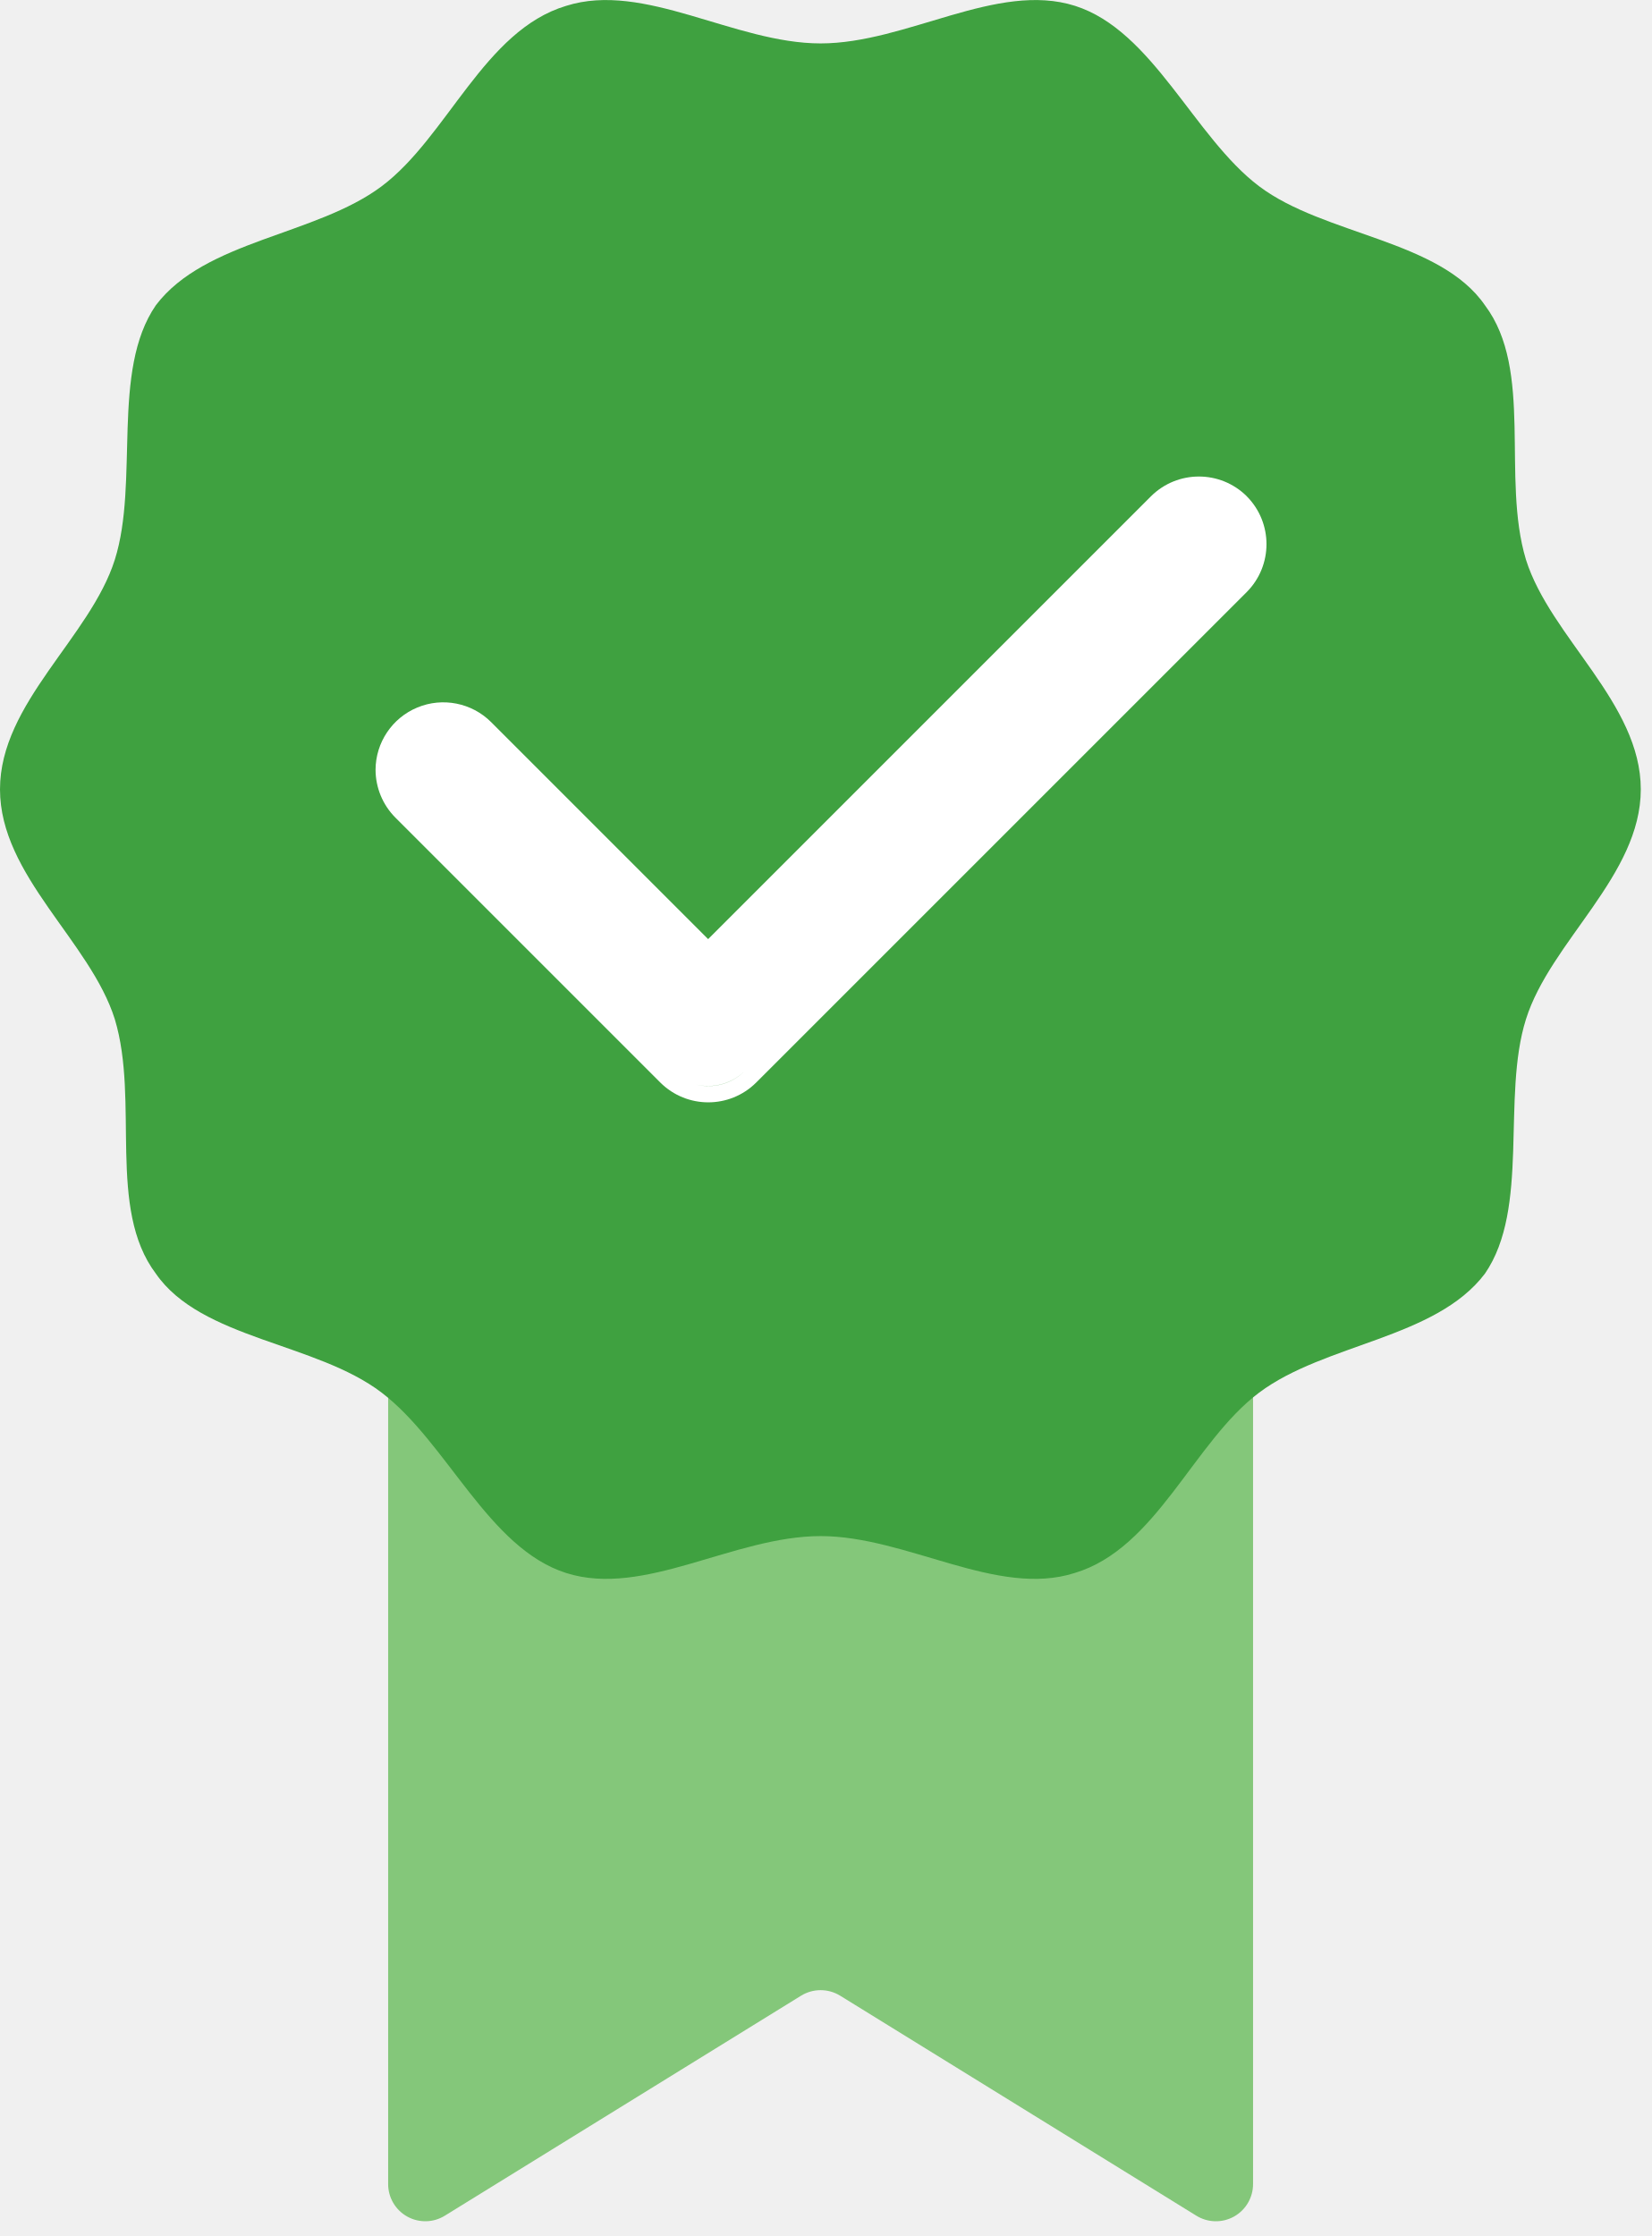
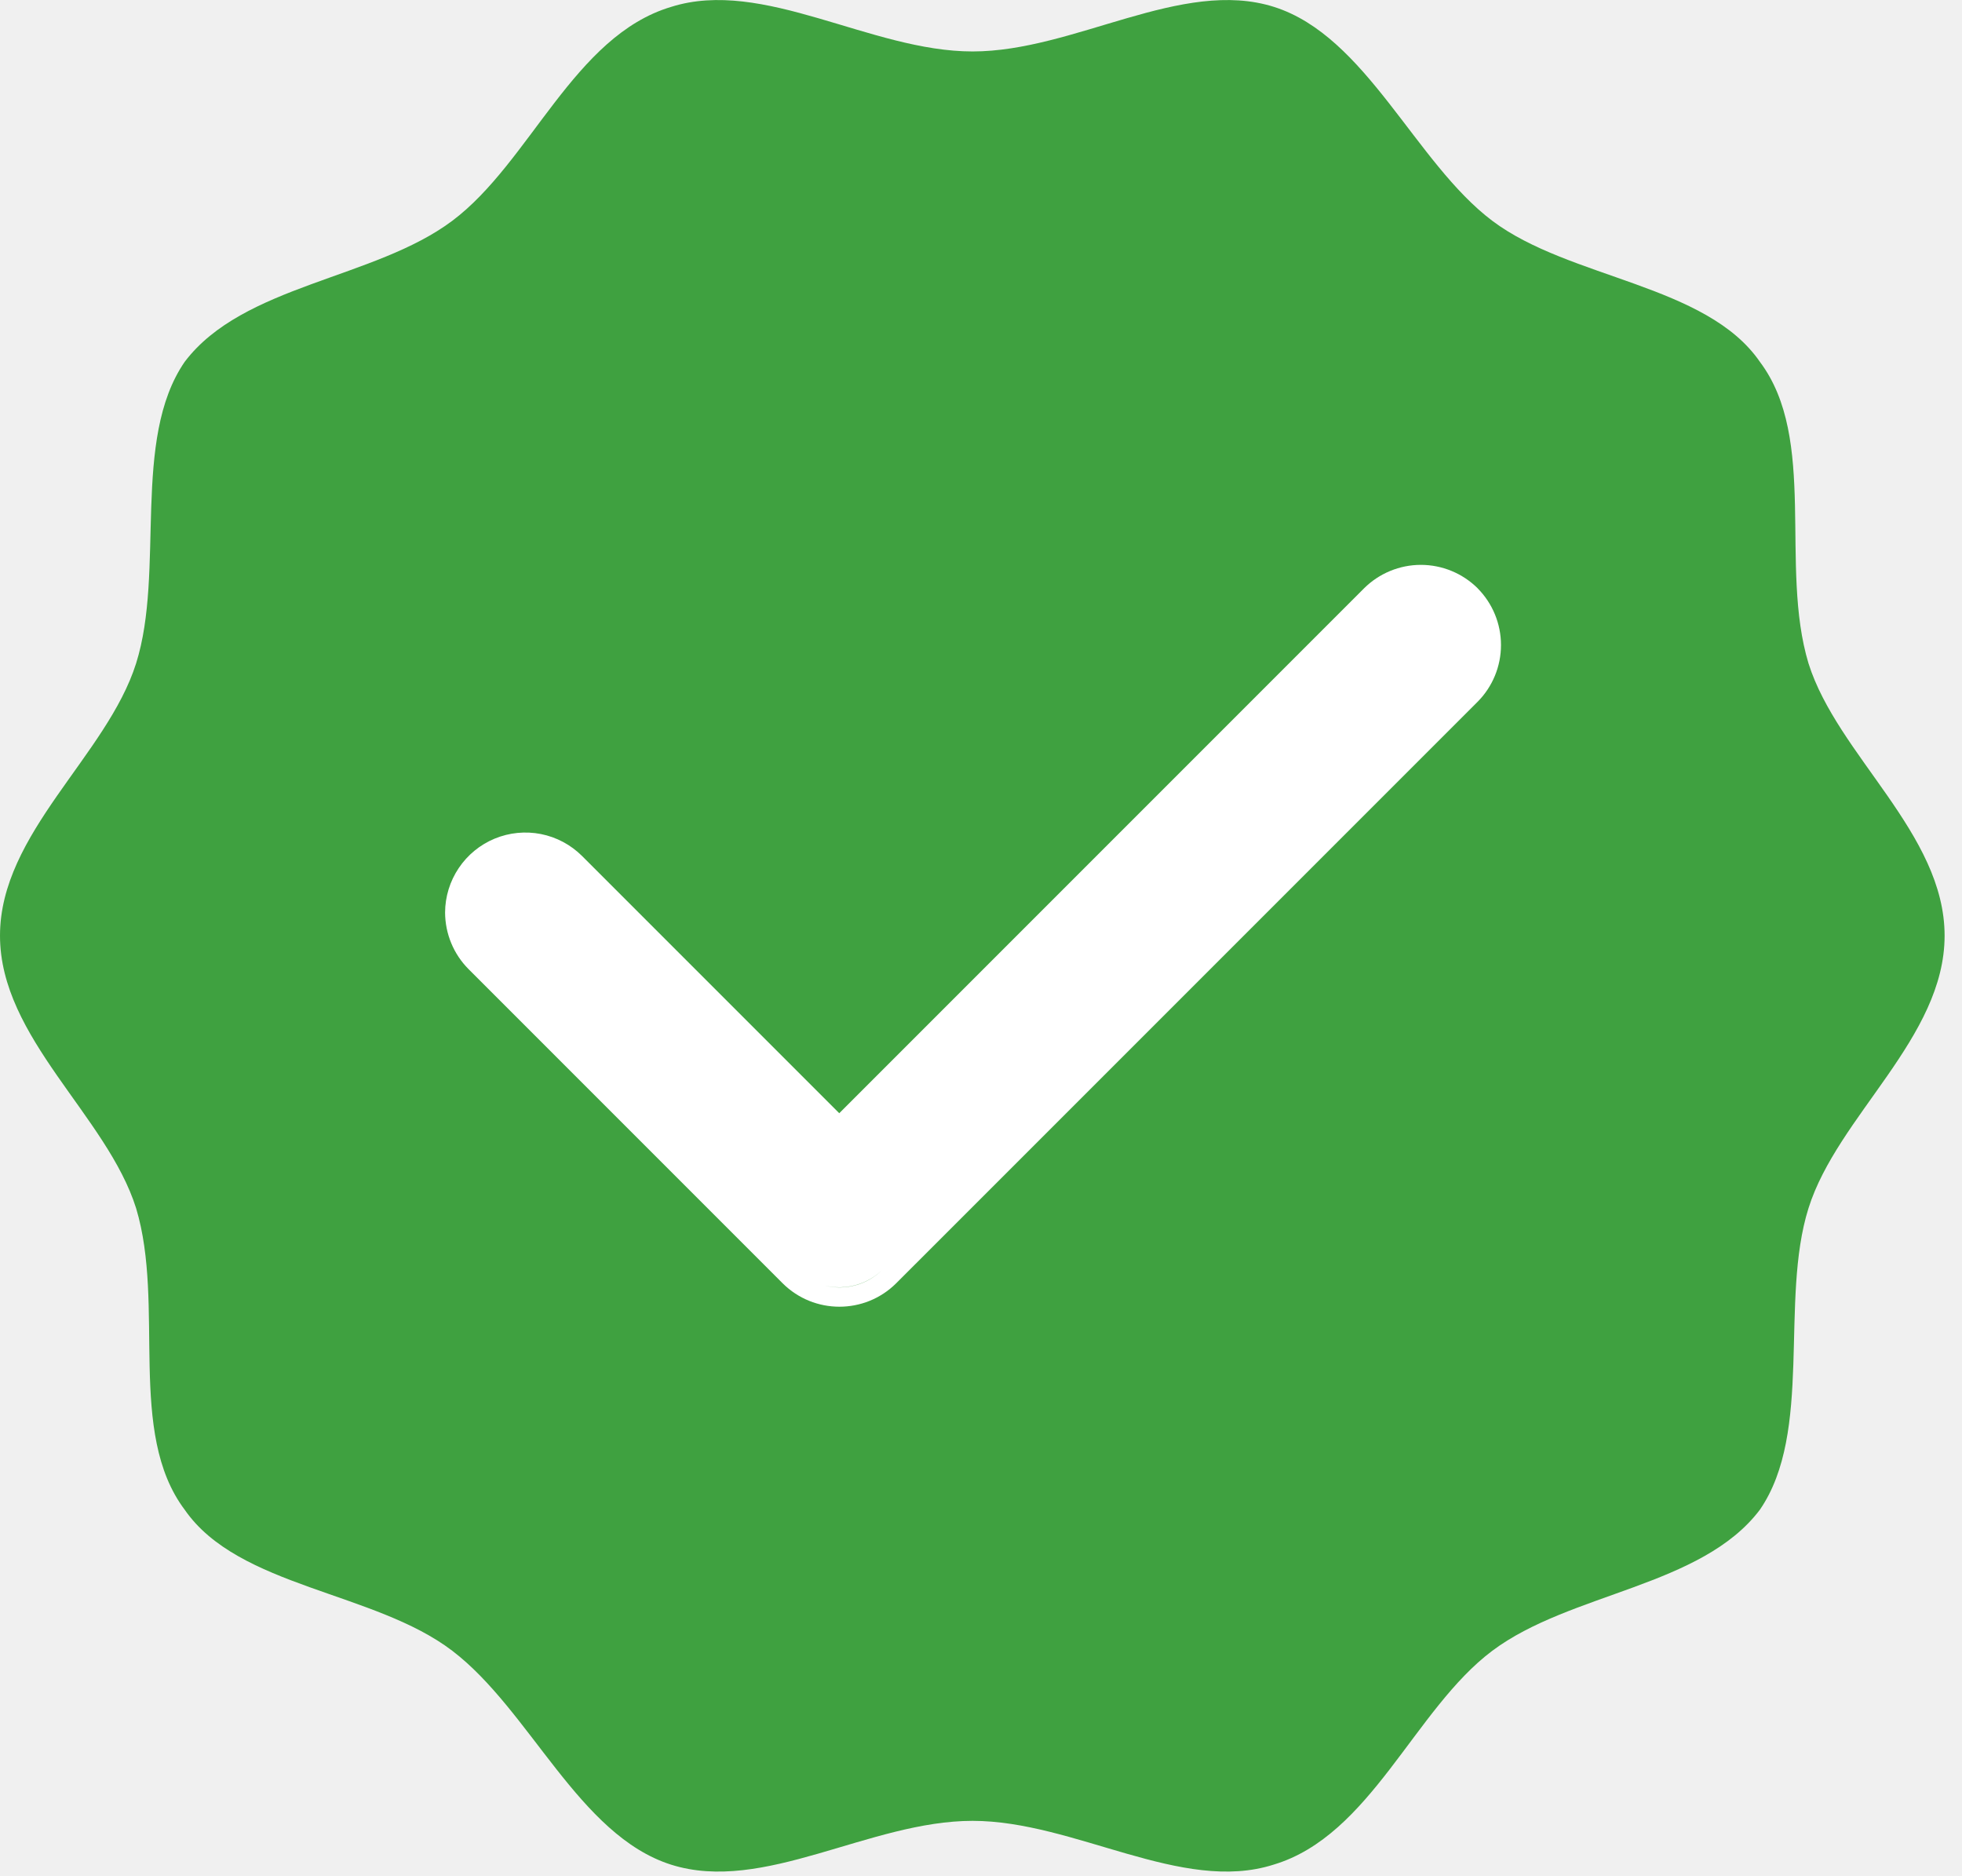
- <svg xmlns="http://www.w3.org/2000/svg" width="48" height="65">
-   <g fill="none">
-     <path fill="#84C77A" d="M24.422 58.014l10.35 6.393a1.08 1.08 0 0 0 1.653-.922v-28.84c0-.599-.486-1.085-1.085-1.085H12.369c-.6 0-1.086.486-1.086 1.086v28.84a1.08 1.08 0 0 0 1.654.92l10.35-6.392a1.085 1.085 0 0 1 1.135 0z" />
-     <path fill="#3FA140" d="M23.854 44.654c-2.524 0-5.13 1.793-7.396 1.073-2.265-.72-3.452-3.786-5.364-5.244-1.912-1.458-5.244-1.552-6.563-3.458-1.426-1.893-.473-5.01-1.193-7.396C2.625 27.363 0 25.457 0 22.946c0-2.512 2.625-4.418 3.338-6.677.713-2.26-.12-5.49 1.193-7.396 1.433-1.893 4.651-2.026 6.563-3.458C13.006 3.982 14.073.883 16.458.17c2.266-.719 4.897 1.092 7.396 1.092 2.5 0 5.131-1.811 7.396-1.092 2.266.72 3.459 3.818 5.352 5.245 1.893 1.426 5.25 1.552 6.563 3.458 1.426 1.893.473 5.01 1.193 7.396.713 2.26 3.338 4.171 3.338 6.677 0 2.505-2.625 4.417-3.338 6.683-.713 2.265.12 5.49-1.193 7.396-1.432 1.893-4.65 2.025-6.563 3.458-1.912 1.433-2.979 4.531-5.364 5.244-2.253.72-4.878-1.073-7.384-1.073z" />
-     <path fill="#FFF" d="M36.242 14.426a1.975 1.975 0 0 0-2.783 0L20.585 27.3l-6.31-6.31a1.969 1.969 0 0 0-3.358 1.388c.002.52.208 1.019.575 1.388l7.705 7.705c.77.765 2.013.765 2.783 0L36.242 17.21a1.975 1.975 0 0 0 0-2.783zm-.46.227zM11.8 21.293zm9.845 9.844a1.496 1.496 0 0 1-1.414.391 1.52 1.52 0 0 0 1.414-.391l4.752-4.752-4.752 4.752zM36.26 15.36c.085.248.105.513.057.77.052-.265.033-.54-.057-.795v.025z" />
+ <svg xmlns="http://www.w3.org/2000/svg" width="68" height="65" viewBox="0 0 68 65" fill="none">
+   <g clip-path="url(#clip0)">
+     <path d="M33.707 63.097C30.14 63.097 26.458 65.631 23.256 64.614C20.055 63.596 18.378 59.264 15.676 57.204C12.975 55.144 8.266 55.011 6.402 52.317C4.388 49.642 5.734 45.238 4.717 41.867C3.709 38.665 0 35.971 0 32.423C0 28.874 3.709 26.18 4.717 22.988C5.724 19.795 4.547 15.231 6.402 12.537C8.427 9.863 12.975 9.675 15.676 7.651C18.378 5.626 19.886 1.247 23.256 0.24C26.458 -0.776 30.175 1.783 33.707 1.783C37.239 1.783 40.957 -0.776 44.158 0.24C47.36 1.257 49.045 5.635 51.72 7.651C54.395 9.666 59.139 9.844 60.994 12.537C63.009 15.212 61.662 19.617 62.68 22.988C63.687 26.182 67.397 28.882 67.397 32.423C67.397 35.963 63.687 38.665 62.68 41.867C61.672 45.067 62.849 49.624 60.994 52.317C58.971 54.992 54.423 55.179 51.72 57.204C49.019 59.229 47.511 63.606 44.141 64.614C40.957 65.631 37.248 63.097 33.707 63.097Z" fill="#3FA140" />
+     <path d="M51.212 20.384C50.689 19.866 49.982 19.574 49.245 19.574C48.509 19.574 47.802 19.866 47.279 20.384L29.087 38.576L20.171 29.66C19.782 29.273 19.287 29.009 18.749 28.902C18.211 28.796 17.653 28.851 17.146 29.06C16.638 29.27 16.205 29.625 15.899 30.081C15.593 30.536 15.428 31.072 15.426 31.621C15.429 32.356 15.72 33.061 16.239 33.582L27.126 44.47C28.214 45.551 29.971 45.551 31.059 44.47L51.212 24.318C51.731 23.796 52.022 23.089 52.022 22.352C52.022 21.616 51.731 20.909 51.212 20.386V20.384ZM30.585 43.998C30.328 44.254 30.009 44.439 29.659 44.536C29.309 44.633 28.94 44.638 28.587 44.55C28.94 44.634 29.308 44.628 29.657 44.531C30.007 44.434 30.326 44.251 30.585 43.998L37.3 37.283L30.585 43.998ZM51.237 21.704C51.357 22.055 51.385 22.429 51.318 22.792C51.391 22.418 51.364 22.029 51.237 21.669V21.704Z" fill="white" />
  </g>
+   <defs>
+     <clipPath id="clip0">
+       <rect width="67.826" height="65" fill="white" />
+     </clipPath>
+   </defs>
</svg>
